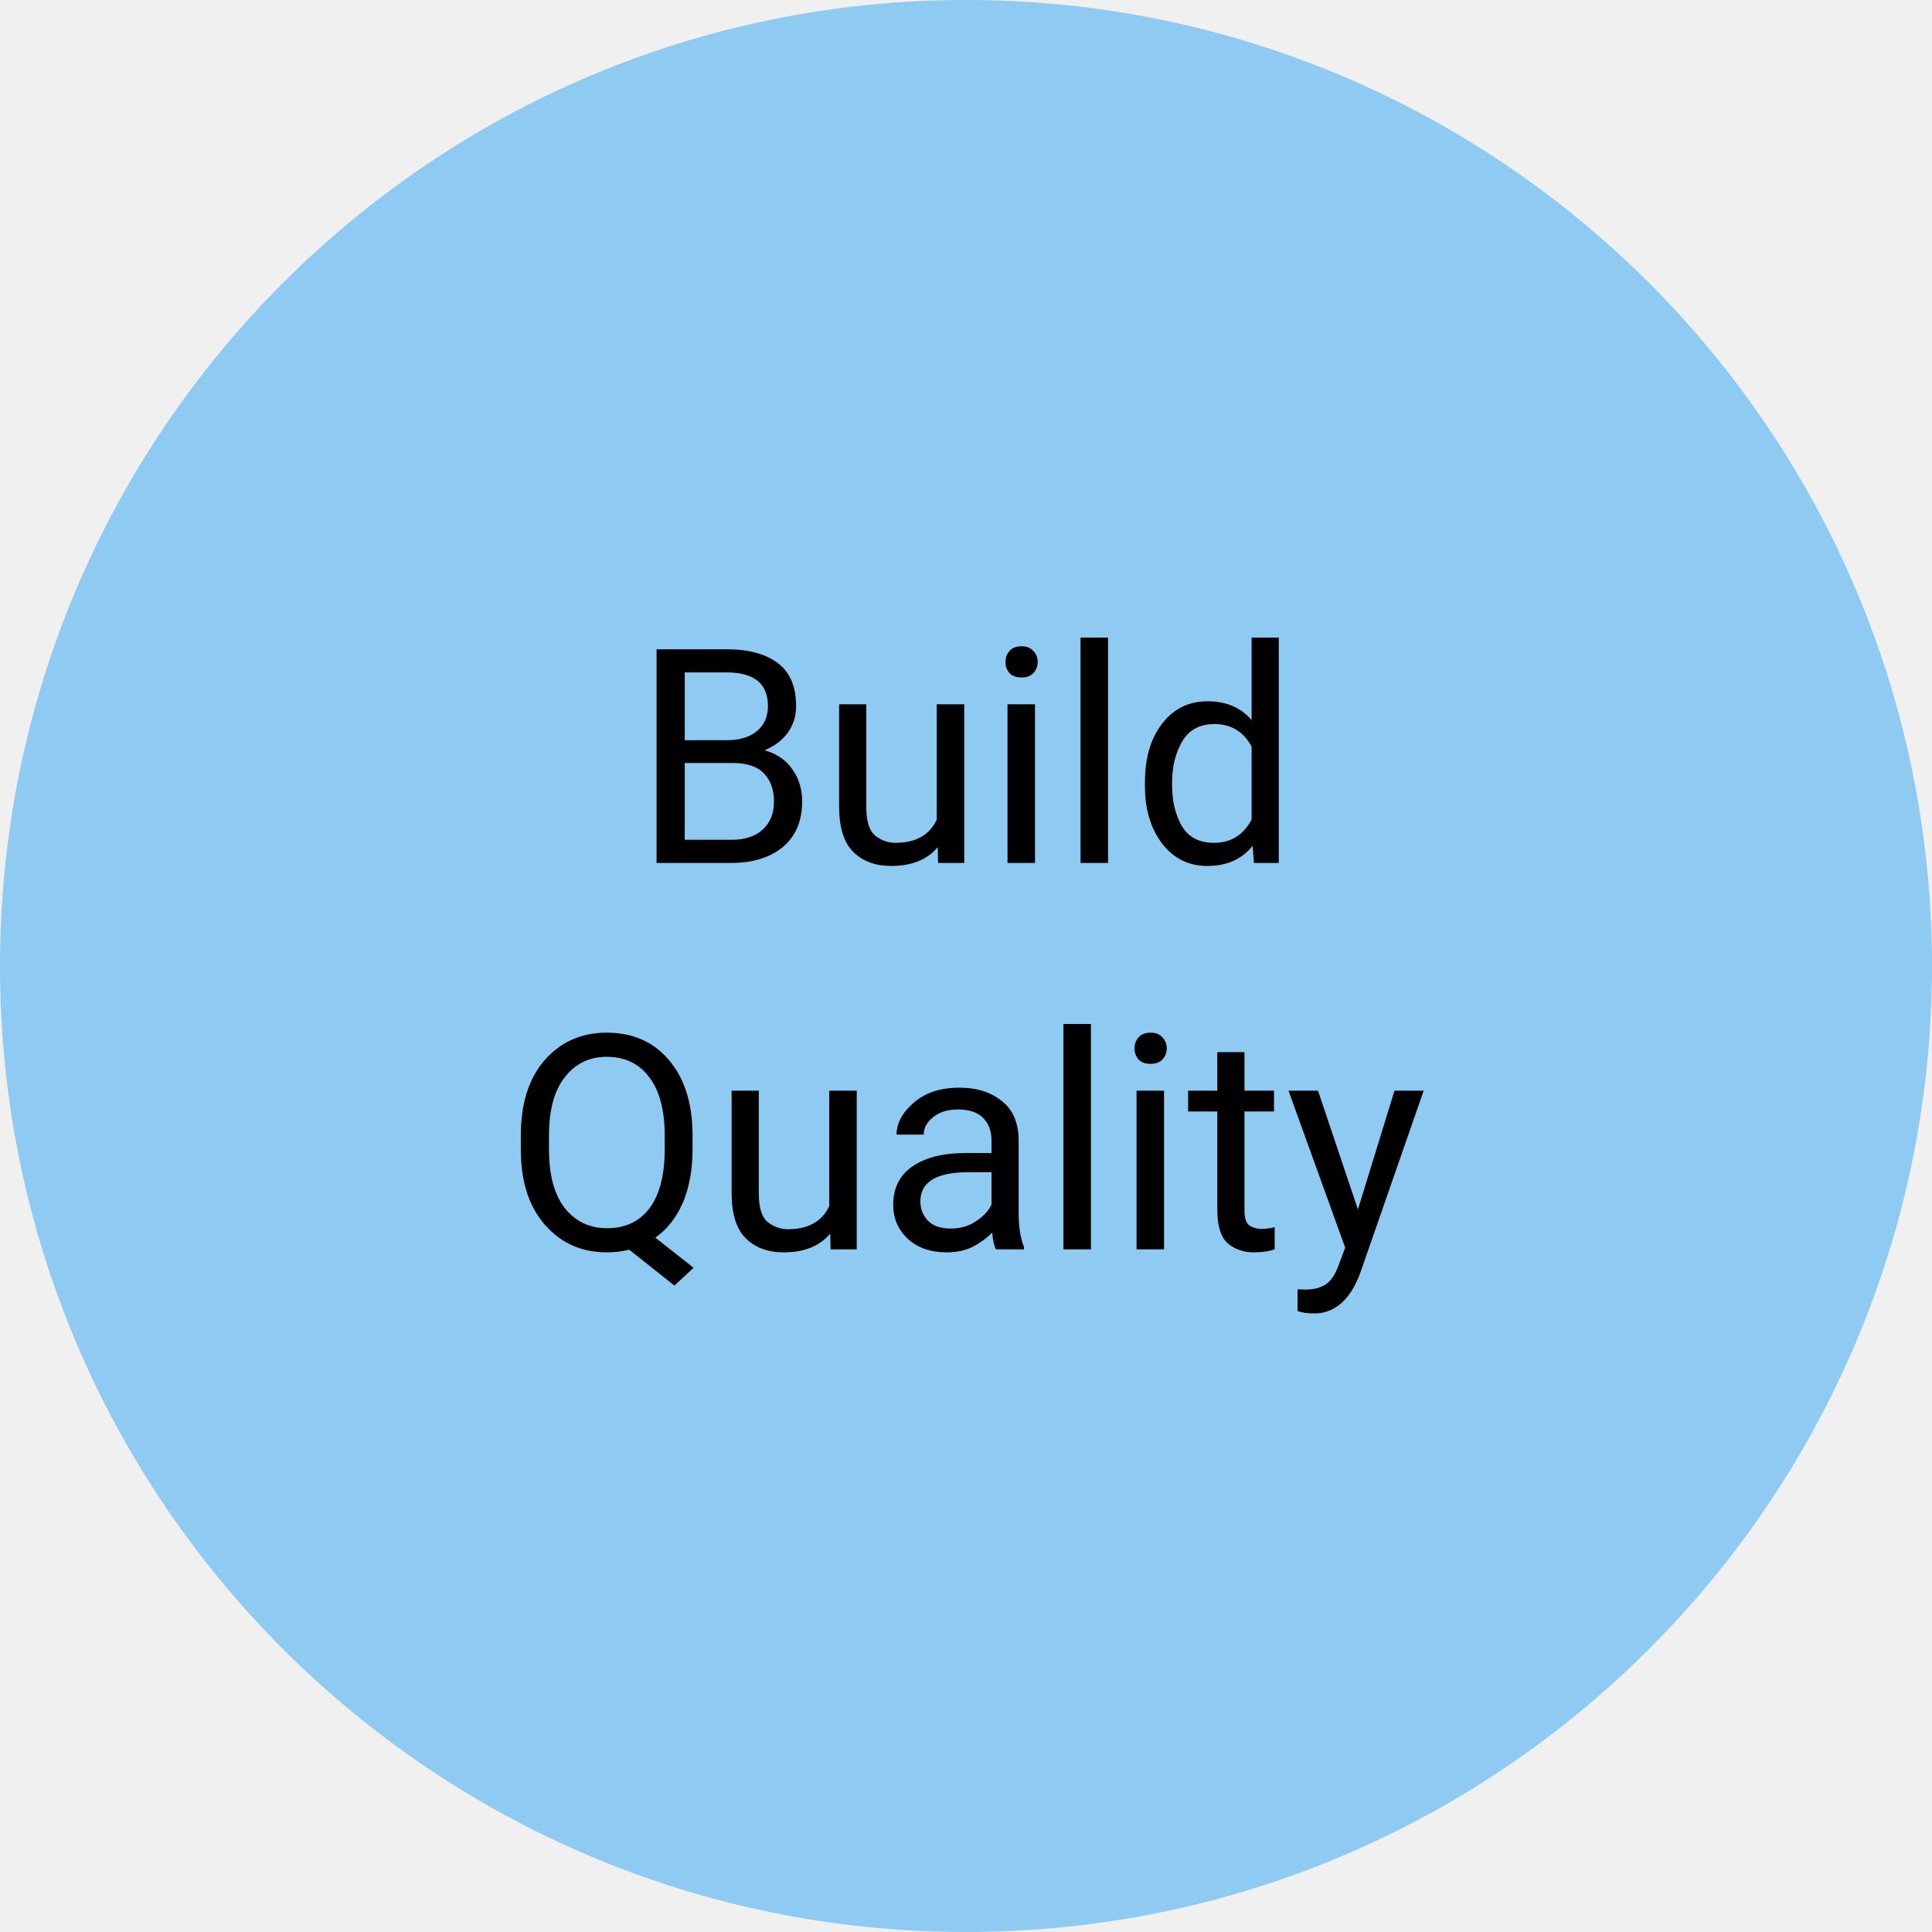
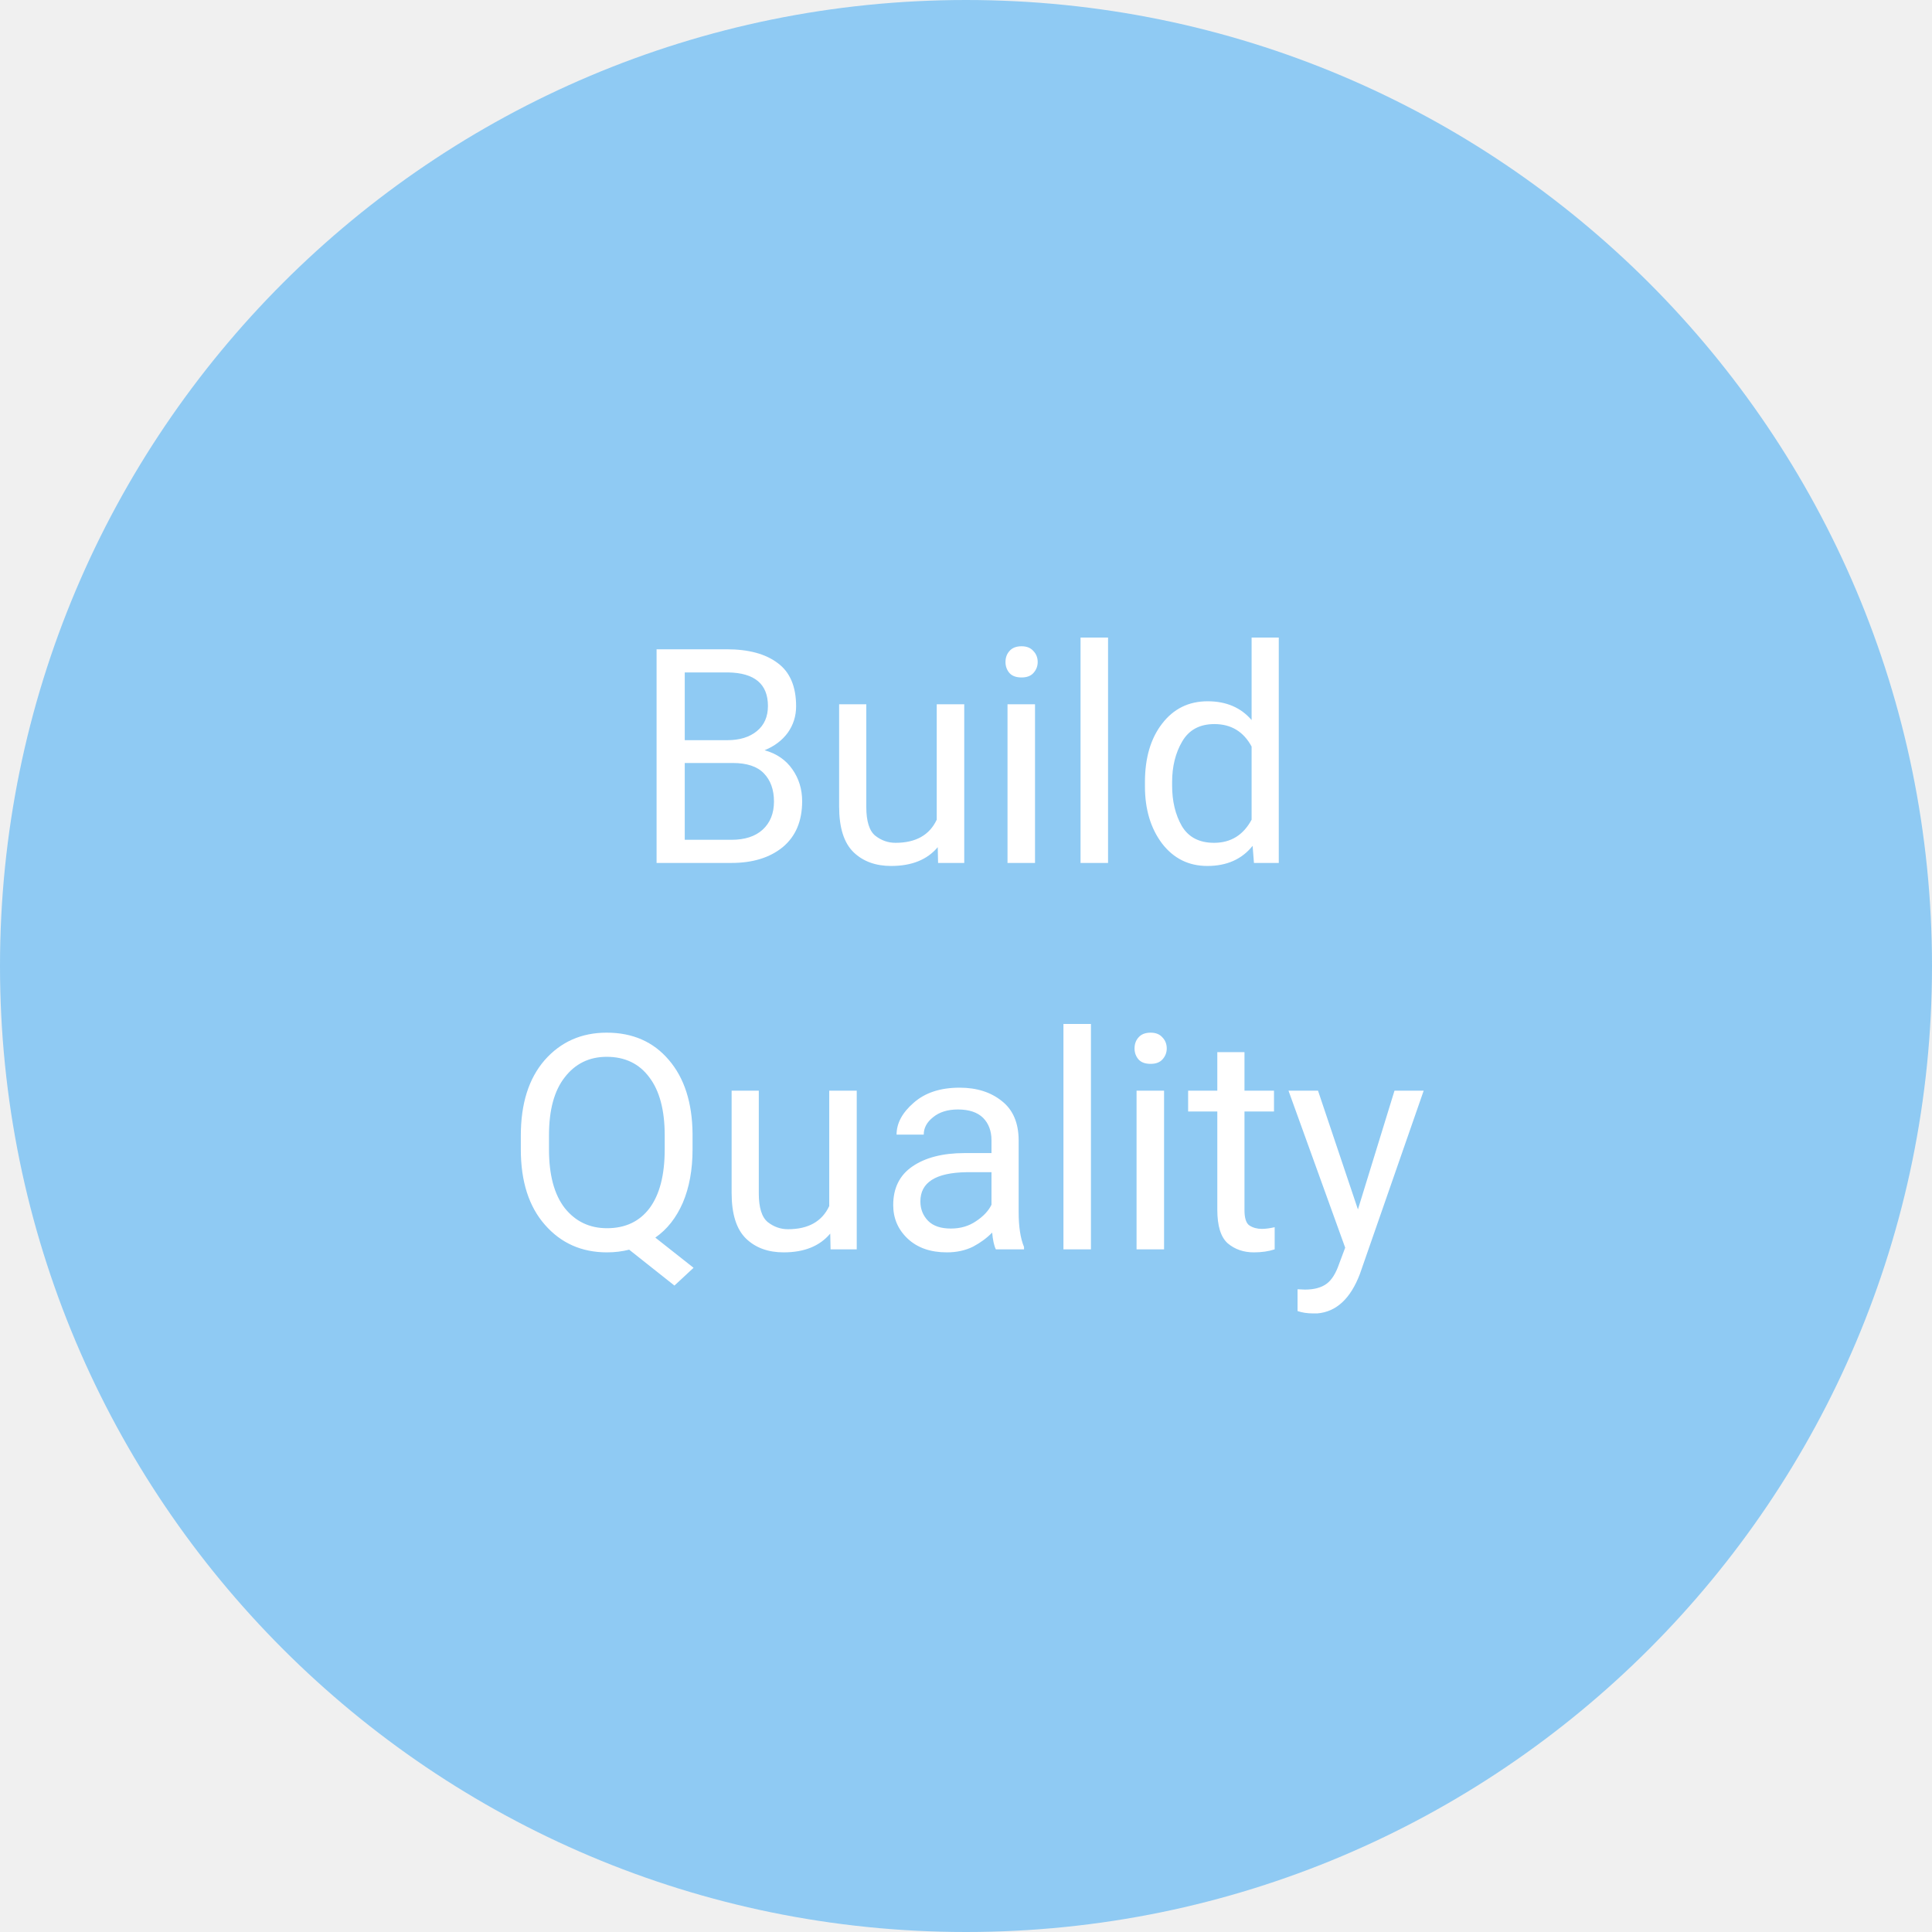
<svg xmlns="http://www.w3.org/2000/svg" width="90px" height="90px" viewBox="0 0 90 90" version="1.1">
  <defs>
    <style type="text/css">
      @font-face {
        font-family: 'Roboto';
        
        
          url('./font/roboto-regular-webfont-webfont.woff') format('woff'),
          url('./font/roboto-regular-webfont-webfont.ttf') format('truetype'),
          url('./font/roboto-regular-webfont-webfont.svg#Roboto') format('svg');
        font-weight: normal;
        font-style: normal;
      }
-       text { font-family: Roboto, sans-serif; fill: #000000; }
+       text { font-family: Roboto, sans-serif;}
      
    </style>
  </defs>
  <g id="Page-1" stroke="none" stroke-width="1" fill="none" fill-rule="evenodd">
    <g id="Preferences" transform="translate(-21, -561)" fill="#8FCAF3">
      <circle id="circle_svg" cx="66" cy="606" r="45" />
    </g>
  </g>
  <text x="50%" y="40%" text-anchor="middle" dy="0.3em" font-size="14" font-family="Roboto" fill="#FFFFFF">Build</text>
  <text x="50%" y="60%" text-anchor="middle" dy="0.3em" font-size="14" font-family="Roboto" fill="#FFFFFF">Quality</text>
</svg>
